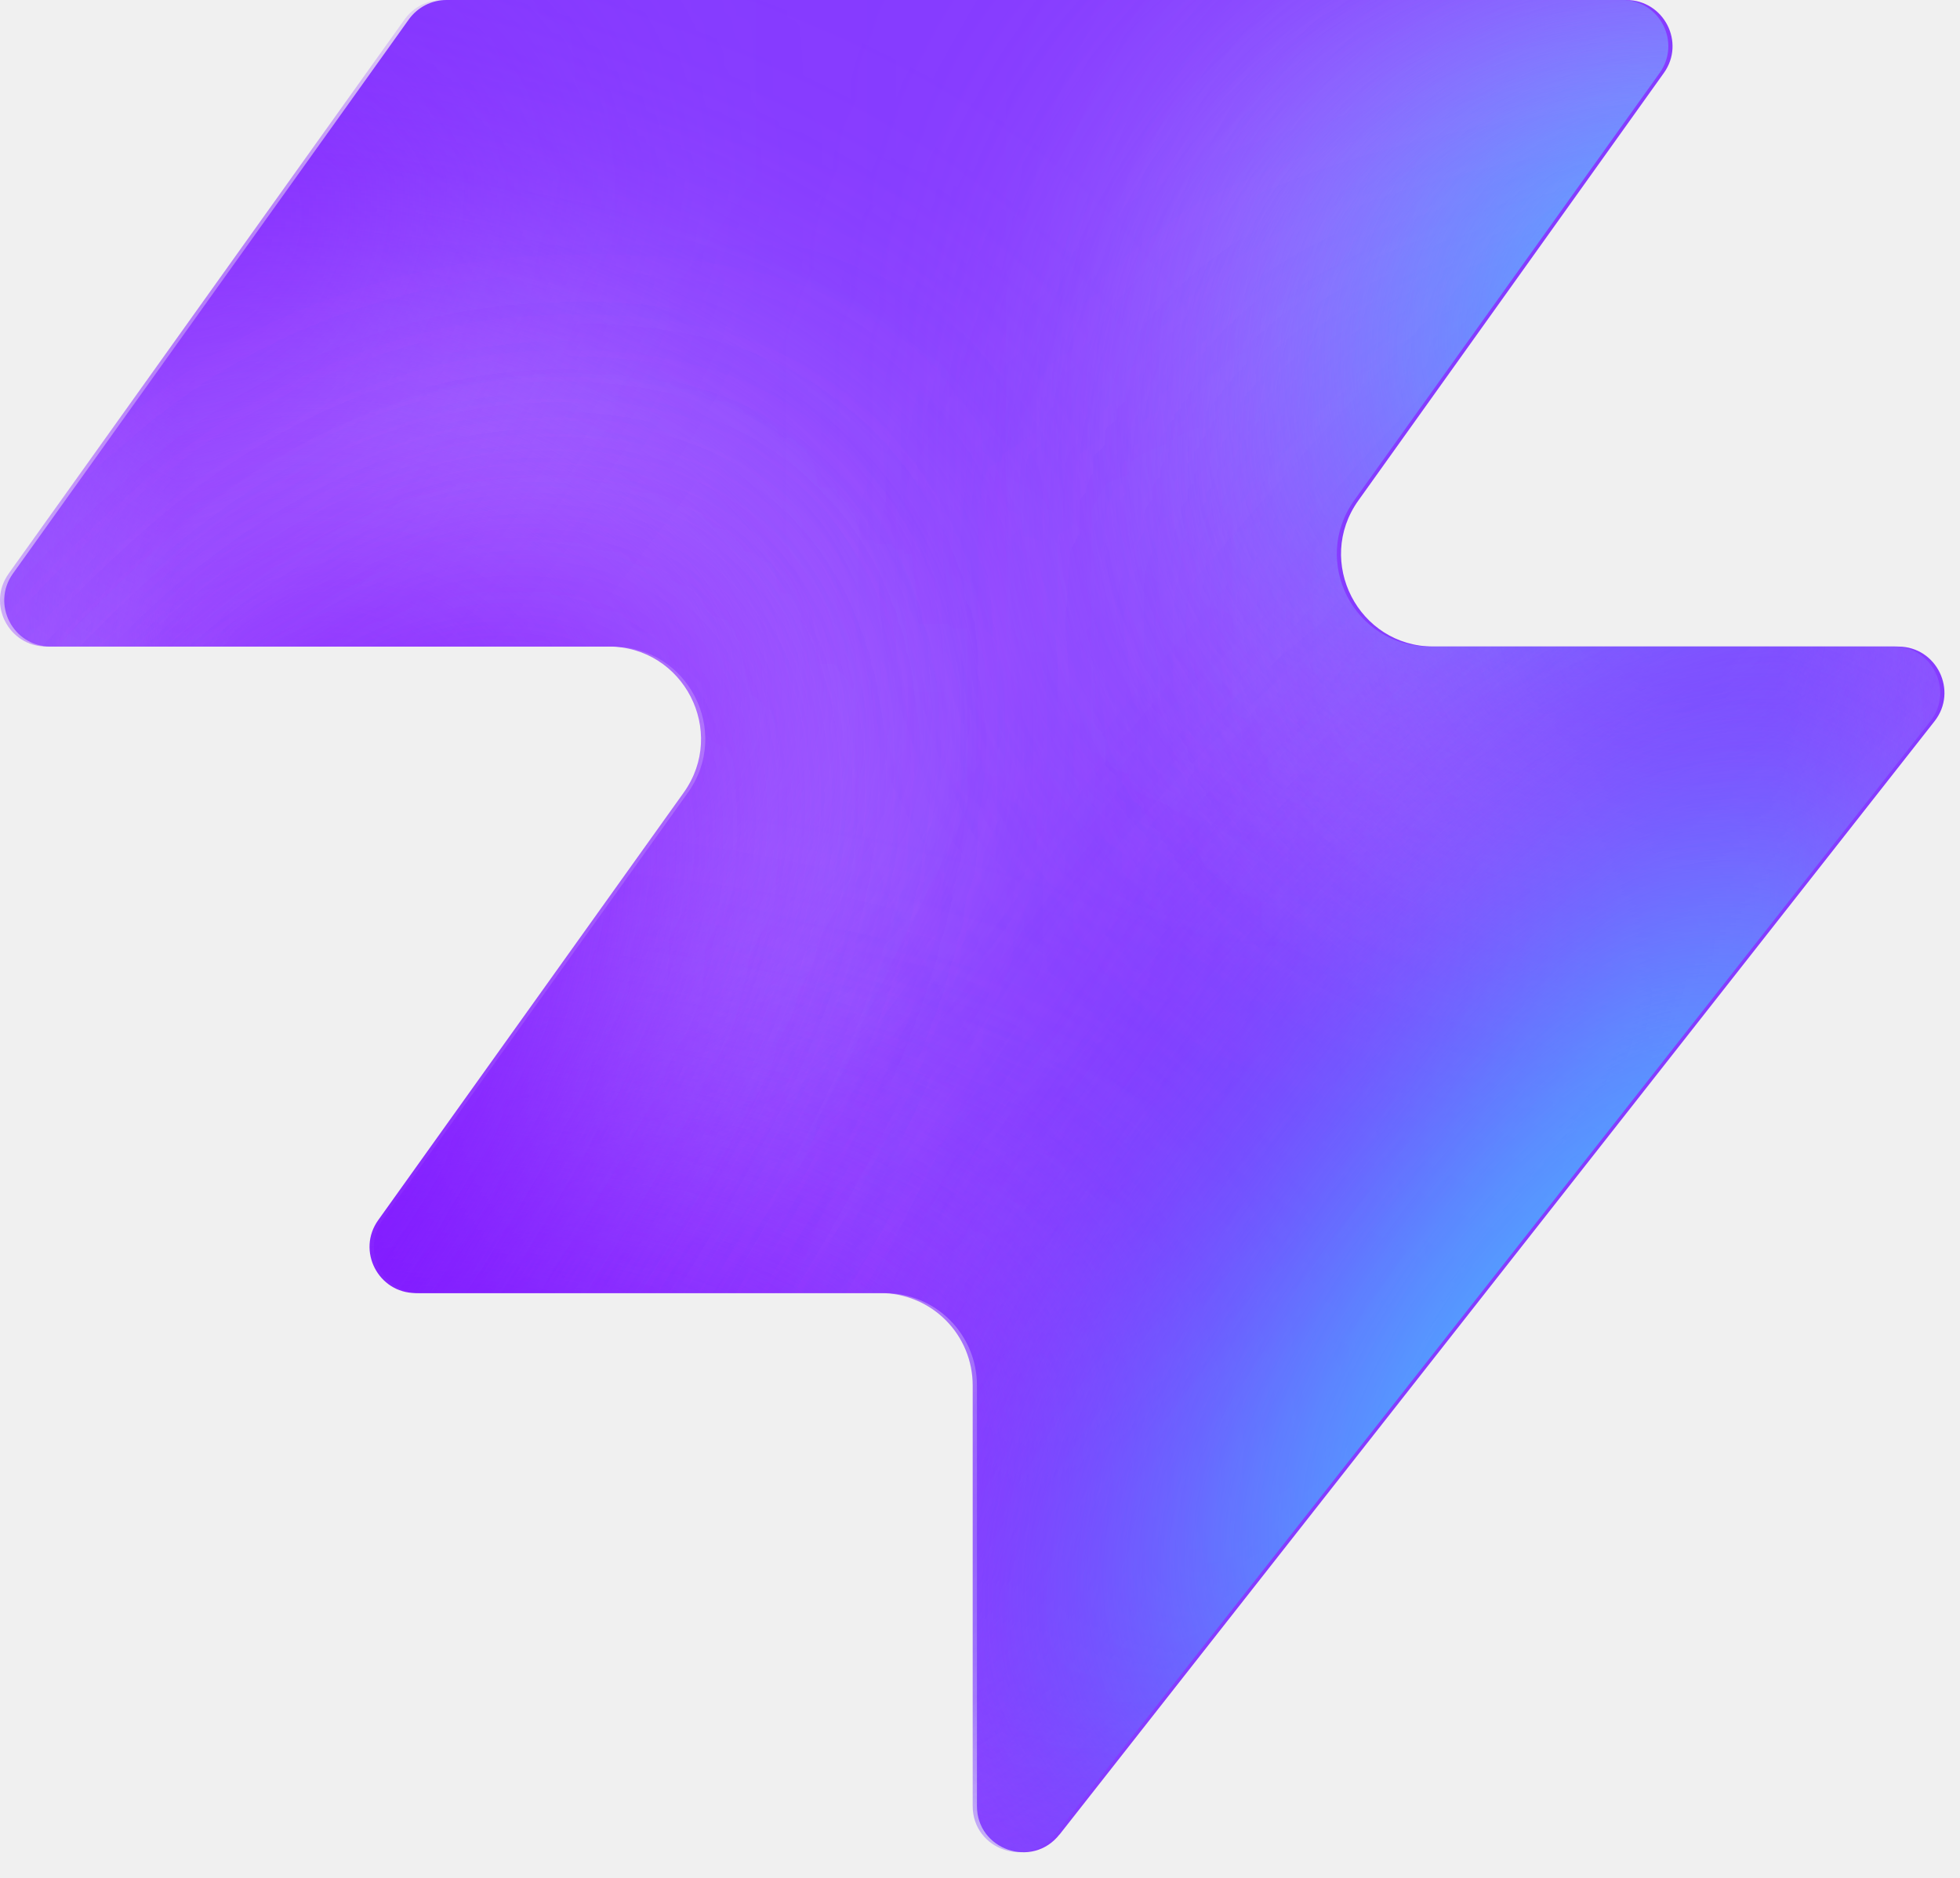
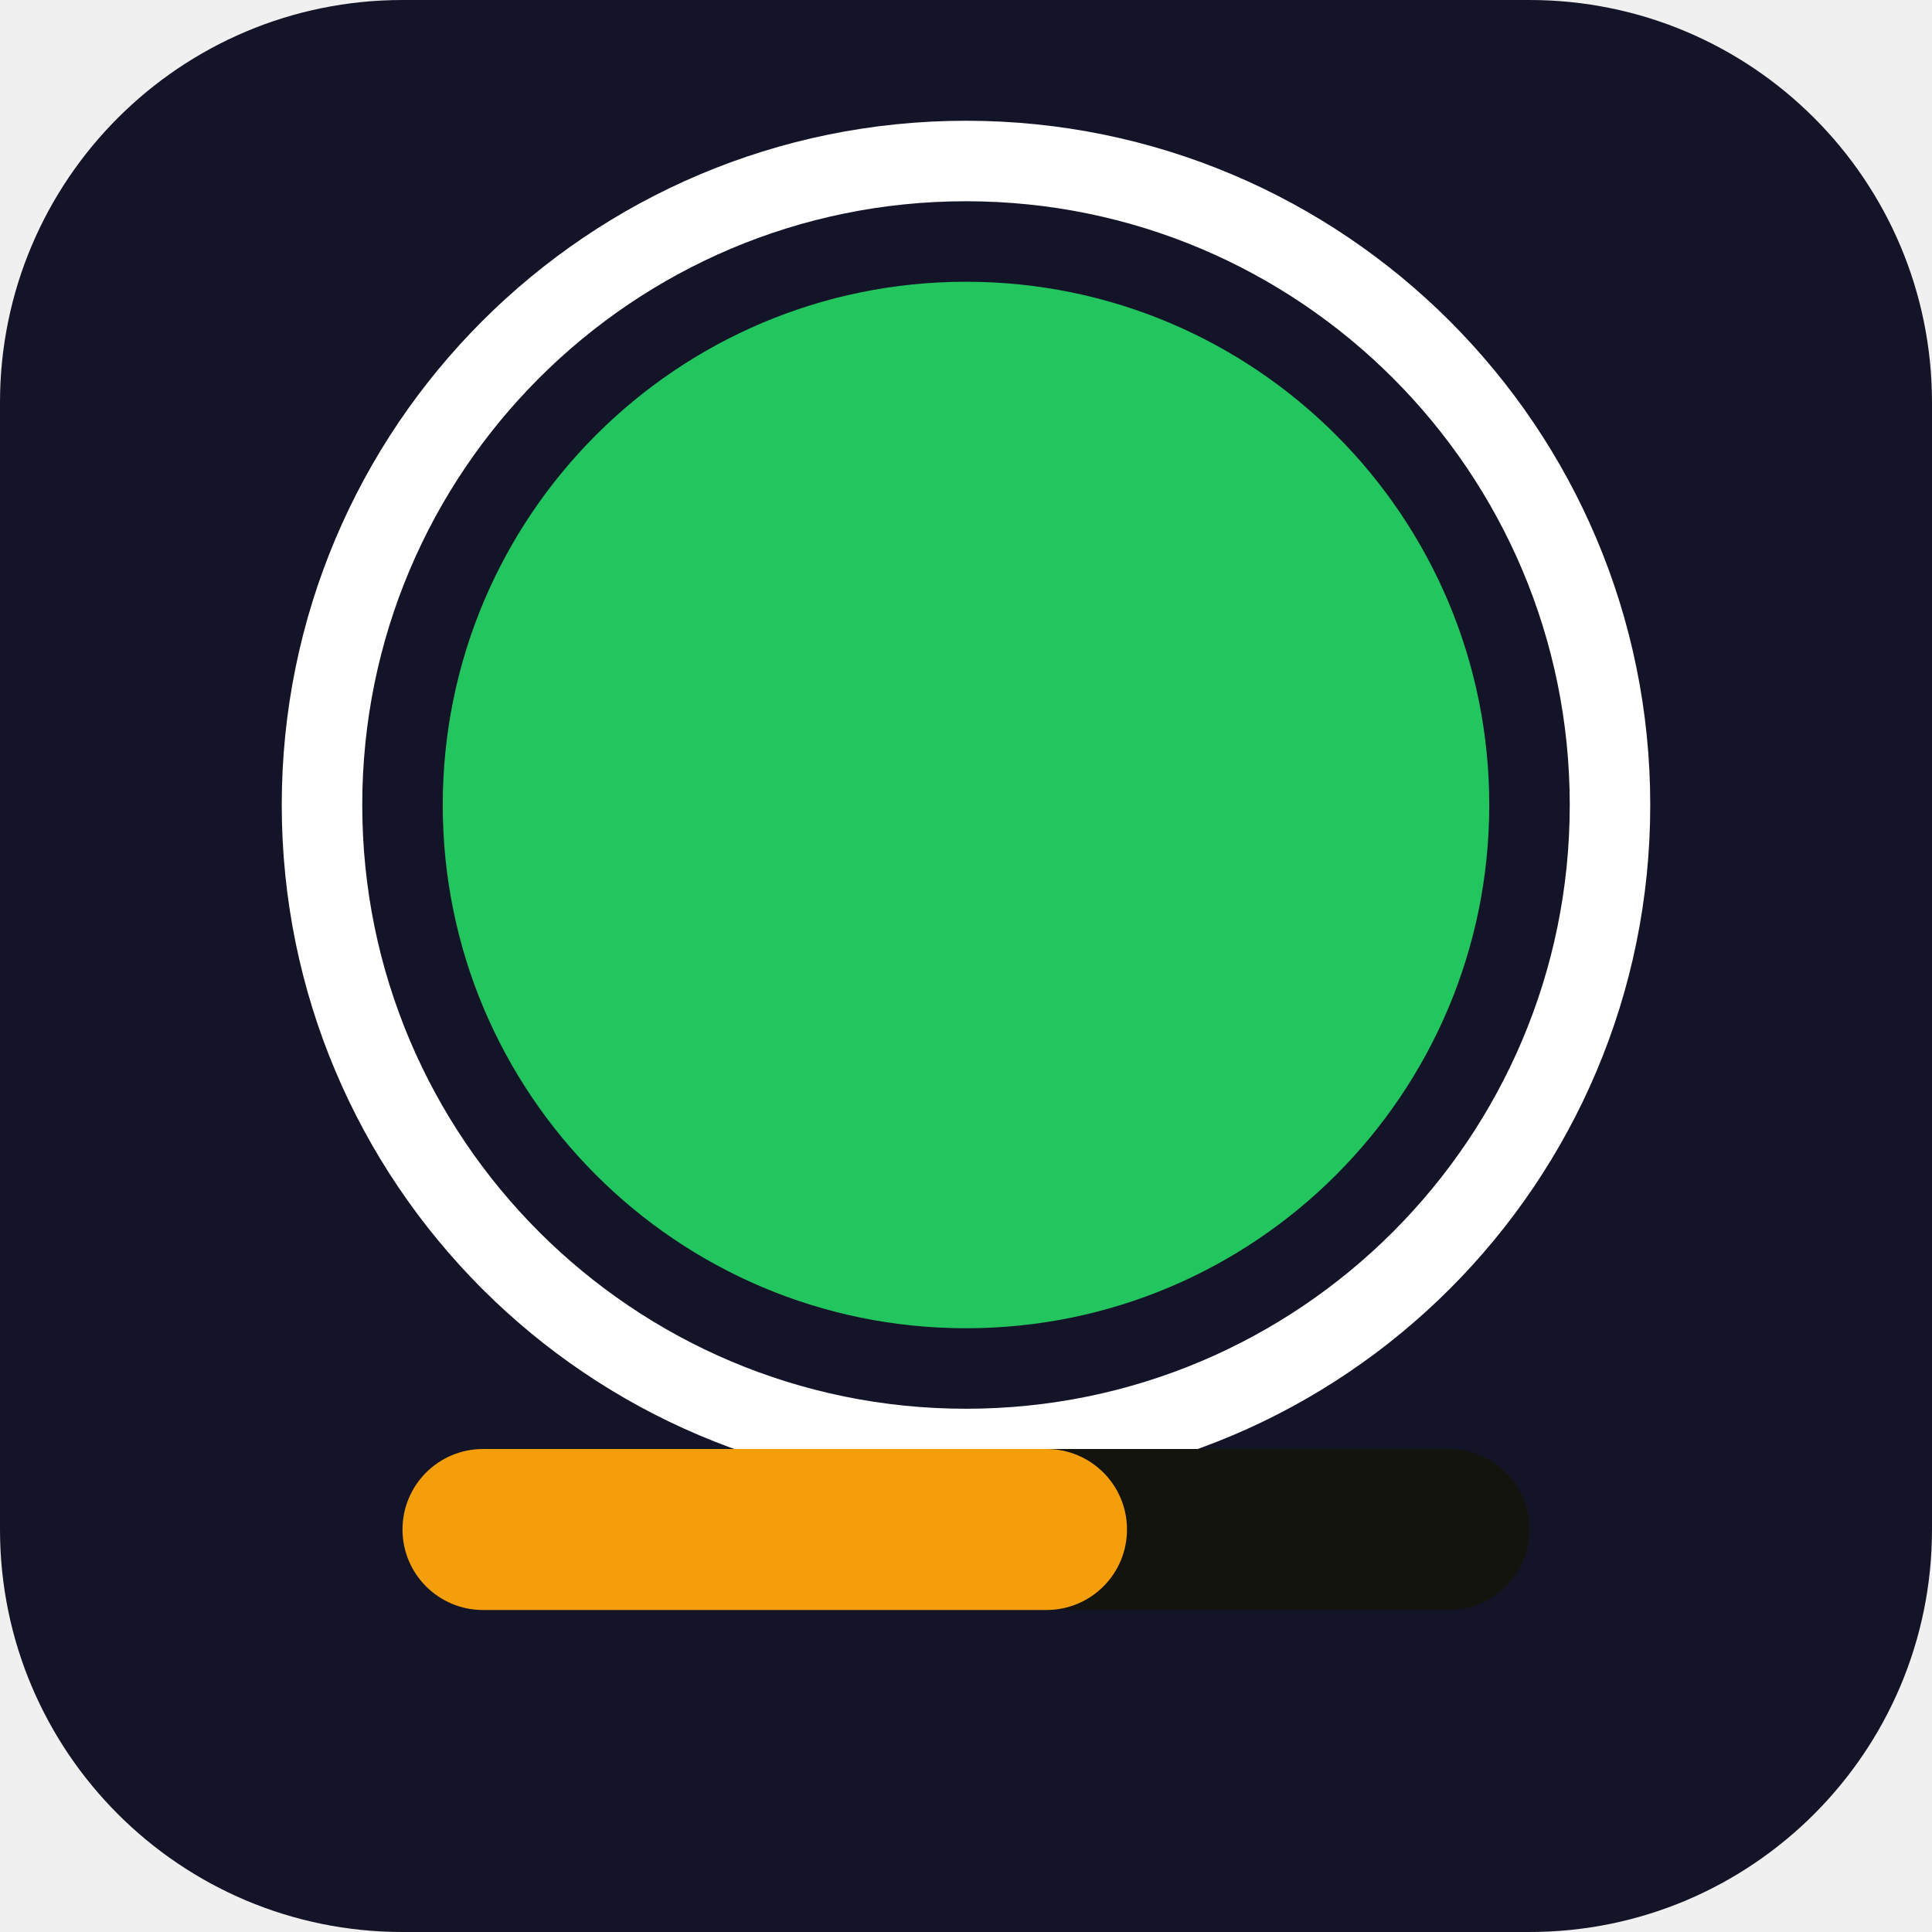
- <svg xmlns="http://www.w3.org/2000/svg" width="48" height="46" fill="none" viewBox="0 0 48 46">
-   <path fill="#863bff" d="M25.946 44.938c-.664.845-2.021.375-2.021-.698V33.937a2.26 2.26 0 0 0-2.262-2.262H10.287c-.92 0-1.456-1.04-.92-1.788l7.48-10.471c1.07-1.497 0-3.578-1.842-3.578H1.237c-.92 0-1.456-1.04-.92-1.788L10.013.474c.214-.297.556-.474.92-.474h28.894c.92 0 1.456 1.04.92 1.788l-7.48 10.471c-1.07 1.498 0 3.579 1.842 3.579h11.377c.943 0 1.473 1.088.89 1.83L25.947 44.94z" style="fill:#863bff;fill:color(display-p3 .525 .23 1);fill-opacity:1" />
-   <mask id="a" width="48" height="46" x="0" y="0" maskUnits="userSpaceOnUse" style="mask-type:alpha">
-     <path fill="#000" d="M25.842 44.938c-.664.844-2.021.375-2.021-.698V33.937a2.26 2.26 0 0 0-2.262-2.262H10.183c-.92 0-1.456-1.04-.92-1.788l7.48-10.471c1.07-1.498 0-3.579-1.842-3.579H1.133c-.92 0-1.456-1.04-.92-1.787L9.91.473c.214-.297.556-.474.92-.474h28.894c.92 0 1.456 1.04.92 1.788l-7.48 10.471c-1.07 1.498 0 3.578 1.842 3.578h11.377c.943 0 1.473 1.088.89 1.832L25.843 44.94z" style="fill:#000;fill-opacity:1" />
-   </mask>
-   <g mask="url(#a)">
-     <g filter="url(#b)">
-       <ellipse cx="5.508" cy="14.704" fill="#ede6ff" rx="5.508" ry="14.704" style="fill:#ede6ff;fill:color(display-p3 .927 .903 1);fill-opacity:1" transform="matrix(.00324 1 1 -.00324 -4.47 31.516)" />
-     </g>
-     <g filter="url(#c)">
-       <ellipse cx="10.399" cy="29.851" fill="#ede6ff" rx="10.399" ry="29.851" style="fill:#ede6ff;fill:color(display-p3 .927 .903 1);fill-opacity:1" transform="matrix(.00324 1 1 -.00324 -39.328 7.883)" />
-     </g>
-     <g filter="url(#d)">
-       <ellipse cx="5.508" cy="30.487" fill="#7e14ff" rx="5.508" ry="30.487" style="fill:#7e14ff;fill:color(display-p3 .492 .077 1);fill-opacity:1" transform="rotate(89.814 -25.913 -14.639)scale(1 -1)" />
-     </g>
-     <g filter="url(#e)">
-       <ellipse cx="5.508" cy="30.599" fill="#7e14ff" rx="5.508" ry="30.599" style="fill:#7e14ff;fill:color(display-p3 .492 .077 1);fill-opacity:1" transform="rotate(89.814 -32.644 -3.334)scale(1 -1)" />
-     </g>
-     <g filter="url(#f)">
-       <ellipse cx="5.508" cy="30.599" fill="#7e14ff" rx="5.508" ry="30.599" style="fill:#7e14ff;fill:color(display-p3 .492 .077 1);fill-opacity:1" transform="matrix(.00324 1 1 -.00324 -34.34 30.47)" />
-     </g>
-     <g filter="url(#g)">
-       <ellipse cx="14.072" cy="22.078" fill="#ede6ff" rx="14.072" ry="22.078" style="fill:#ede6ff;fill:color(display-p3 .927 .903 1);fill-opacity:1" transform="rotate(93.35 24.506 48.493)scale(-1 1)" />
-     </g>
-     <g filter="url(#h)">
-       <ellipse cx="3.47" cy="21.501" fill="#7e14ff" rx="3.47" ry="21.501" style="fill:#7e14ff;fill:color(display-p3 .492 .077 1);fill-opacity:1" transform="rotate(89.009 28.708 47.59)scale(-1 1)" />
-     </g>
-     <g filter="url(#i)">
-       <ellipse cx="3.47" cy="21.501" fill="#7e14ff" rx="3.47" ry="21.501" style="fill:#7e14ff;fill:color(display-p3 .492 .077 1);fill-opacity:1" transform="rotate(89.009 28.708 47.59)scale(-1 1)" />
-     </g>
-     <g filter="url(#j)">
-       <ellipse cx=".387" cy="8.972" fill="#7e14ff" rx="4.407" ry="29.108" style="fill:#7e14ff;fill:color(display-p3 .492 .077 1);fill-opacity:1" transform="rotate(39.51 .387 8.972)" />
-     </g>
-     <g filter="url(#k)">
-       <ellipse cx="47.523" cy="-6.092" fill="#7e14ff" rx="4.407" ry="29.108" style="fill:#7e14ff;fill:color(display-p3 .492 .077 1);fill-opacity:1" transform="rotate(37.892 47.523 -6.092)" />
-     </g>
-     <g filter="url(#l)">
-       <ellipse cx="41.412" cy="6.333" fill="#47bfff" rx="5.971" ry="9.665" style="fill:#47bfff;fill:color(display-p3 .28 .748 1);fill-opacity:1" transform="rotate(37.892 41.412 6.333)" />
-     </g>
-     <g filter="url(#m)">
-       <ellipse cx="-1.879" cy="38.332" fill="#7e14ff" rx="4.407" ry="29.108" style="fill:#7e14ff;fill:color(display-p3 .492 .077 1);fill-opacity:1" transform="rotate(37.892 -1.88 38.332)" />
-     </g>
-     <g filter="url(#n)">
-       <ellipse cx="-1.879" cy="38.332" fill="#7e14ff" rx="4.407" ry="29.108" style="fill:#7e14ff;fill:color(display-p3 .492 .077 1);fill-opacity:1" transform="rotate(37.892 -1.88 38.332)" />
-     </g>
-     <g filter="url(#o)">
-       <ellipse cx="35.651" cy="29.907" fill="#7e14ff" rx="4.407" ry="29.108" style="fill:#7e14ff;fill:color(display-p3 .492 .077 1);fill-opacity:1" transform="rotate(37.892 35.651 29.907)" />
-     </g>
-     <g filter="url(#p)">
-       <ellipse cx="38.418" cy="32.4" fill="#47bfff" rx="5.971" ry="15.297" style="fill:#47bfff;fill:color(display-p3 .28 .748 1);fill-opacity:1" transform="rotate(37.892 38.418 32.4)" />
-     </g>
-   </g>
-   <defs>
-     <filter id="b" width="60.045" height="41.654" x="-19.77" y="16.149" color-interpolation-filters="sRGB" filterUnits="userSpaceOnUse">
-       <feFlood flood-opacity="0" result="BackgroundImageFix" />
-       <feBlend in="SourceGraphic" in2="BackgroundImageFix" result="shape" />
-       <feGaussianBlur result="effect1_foregroundBlur_2002_17158" stdDeviation="7.659" />
-     </filter>
-     <filter id="c" width="90.34" height="51.437" x="-54.613" y="-7.533" color-interpolation-filters="sRGB" filterUnits="userSpaceOnUse">
-       <feFlood flood-opacity="0" result="BackgroundImageFix" />
-       <feBlend in="SourceGraphic" in2="BackgroundImageFix" result="shape" />
-       <feGaussianBlur result="effect1_foregroundBlur_2002_17158" stdDeviation="7.659" />
-     </filter>
-     <filter id="d" width="79.355" height="29.4" x="-49.64" y="2.03" color-interpolation-filters="sRGB" filterUnits="userSpaceOnUse">
-       <feFlood flood-opacity="0" result="BackgroundImageFix" />
-       <feBlend in="SourceGraphic" in2="BackgroundImageFix" result="shape" />
-       <feGaussianBlur result="effect1_foregroundBlur_2002_17158" stdDeviation="4.596" />
-     </filter>
-     <filter id="e" width="79.579" height="29.4" x="-45.045" y="20.029" color-interpolation-filters="sRGB" filterUnits="userSpaceOnUse">
-       <feFlood flood-opacity="0" result="BackgroundImageFix" />
-       <feBlend in="SourceGraphic" in2="BackgroundImageFix" result="shape" />
-       <feGaussianBlur result="effect1_foregroundBlur_2002_17158" stdDeviation="4.596" />
-     </filter>
-     <filter id="f" width="79.579" height="29.4" x="-43.513" y="21.178" color-interpolation-filters="sRGB" filterUnits="userSpaceOnUse">
-       <feFlood flood-opacity="0" result="BackgroundImageFix" />
-       <feBlend in="SourceGraphic" in2="BackgroundImageFix" result="shape" />
-       <feGaussianBlur result="effect1_foregroundBlur_2002_17158" stdDeviation="4.596" />
-     </filter>
-     <filter id="g" width="74.749" height="58.852" x="15.756" y="-17.901" color-interpolation-filters="sRGB" filterUnits="userSpaceOnUse">
-       <feFlood flood-opacity="0" result="BackgroundImageFix" />
-       <feBlend in="SourceGraphic" in2="BackgroundImageFix" result="shape" />
-       <feGaussianBlur result="effect1_foregroundBlur_2002_17158" stdDeviation="7.659" />
-     </filter>
-     <filter id="h" width="61.377" height="25.362" x="23.548" y="2.284" color-interpolation-filters="sRGB" filterUnits="userSpaceOnUse">
-       <feFlood flood-opacity="0" result="BackgroundImageFix" />
-       <feBlend in="SourceGraphic" in2="BackgroundImageFix" result="shape" />
-       <feGaussianBlur result="effect1_foregroundBlur_2002_17158" stdDeviation="4.596" />
-     </filter>
-     <filter id="i" width="61.377" height="25.362" x="23.548" y="2.284" color-interpolation-filters="sRGB" filterUnits="userSpaceOnUse">
-       <feFlood flood-opacity="0" result="BackgroundImageFix" />
-       <feBlend in="SourceGraphic" in2="BackgroundImageFix" result="shape" />
-       <feGaussianBlur result="effect1_foregroundBlur_2002_17158" stdDeviation="4.596" />
-     </filter>
-     <filter id="j" width="56.045" height="63.649" x="-27.636" y="-22.853" color-interpolation-filters="sRGB" filterUnits="userSpaceOnUse">
-       <feFlood flood-opacity="0" result="BackgroundImageFix" />
-       <feBlend in="SourceGraphic" in2="BackgroundImageFix" result="shape" />
-       <feGaussianBlur result="effect1_foregroundBlur_2002_17158" stdDeviation="4.596" />
-     </filter>
-     <filter id="k" width="54.814" height="64.646" x="20.116" y="-38.415" color-interpolation-filters="sRGB" filterUnits="userSpaceOnUse">
-       <feFlood flood-opacity="0" result="BackgroundImageFix" />
-       <feBlend in="SourceGraphic" in2="BackgroundImageFix" result="shape" />
-       <feGaussianBlur result="effect1_foregroundBlur_2002_17158" stdDeviation="4.596" />
-     </filter>
-     <filter id="l" width="33.541" height="35.313" x="24.641" y="-11.323" color-interpolation-filters="sRGB" filterUnits="userSpaceOnUse">
-       <feFlood flood-opacity="0" result="BackgroundImageFix" />
-       <feBlend in="SourceGraphic" in2="BackgroundImageFix" result="shape" />
-       <feGaussianBlur result="effect1_foregroundBlur_2002_17158" stdDeviation="4.596" />
-     </filter>
-     <filter id="m" width="54.814" height="64.646" x="-29.286" y="6.009" color-interpolation-filters="sRGB" filterUnits="userSpaceOnUse">
-       <feFlood flood-opacity="0" result="BackgroundImageFix" />
-       <feBlend in="SourceGraphic" in2="BackgroundImageFix" result="shape" />
-       <feGaussianBlur result="effect1_foregroundBlur_2002_17158" stdDeviation="4.596" />
-     </filter>
-     <filter id="n" width="54.814" height="64.646" x="-29.286" y="6.009" color-interpolation-filters="sRGB" filterUnits="userSpaceOnUse">
-       <feFlood flood-opacity="0" result="BackgroundImageFix" />
-       <feBlend in="SourceGraphic" in2="BackgroundImageFix" result="shape" />
-       <feGaussianBlur result="effect1_foregroundBlur_2002_17158" stdDeviation="4.596" />
-     </filter>
-     <filter id="o" width="54.814" height="64.646" x="8.244" y="-2.416" color-interpolation-filters="sRGB" filterUnits="userSpaceOnUse">
-       <feFlood flood-opacity="0" result="BackgroundImageFix" />
-       <feBlend in="SourceGraphic" in2="BackgroundImageFix" result="shape" />
-       <feGaussianBlur result="effect1_foregroundBlur_2002_17158" stdDeviation="4.596" />
-     </filter>
-     <filter id="p" width="39.409" height="43.623" x="18.713" y="10.588" color-interpolation-filters="sRGB" filterUnits="userSpaceOnUse">
-       <feFlood flood-opacity="0" result="BackgroundImageFix" />
-       <feBlend in="SourceGraphic" in2="BackgroundImageFix" result="shape" />
-       <feGaussianBlur result="effect1_foregroundBlur_2002_17158" stdDeviation="4.596" />
-     </filter>
-   </defs>
+ <svg xmlns="http://www.w3.org/2000/svg" width="48" height="48" viewBox="0 0 48 48">
+   <rect width="48" height="48" rx="10" fill="#141428" />
+   <circle cx="24" cy="20" r="13" fill="#22c55e" />
+   <circle cx="24" cy="20" r="16" fill="none" stroke="#ffffff" stroke-width="2" />
+   <rect x="10" y="36" width="28" height="4" rx="2" fill="#14140f" />
+   <rect x="10" y="36" width="18" height="4" rx="2" fill="#f59e0b" />
</svg>
